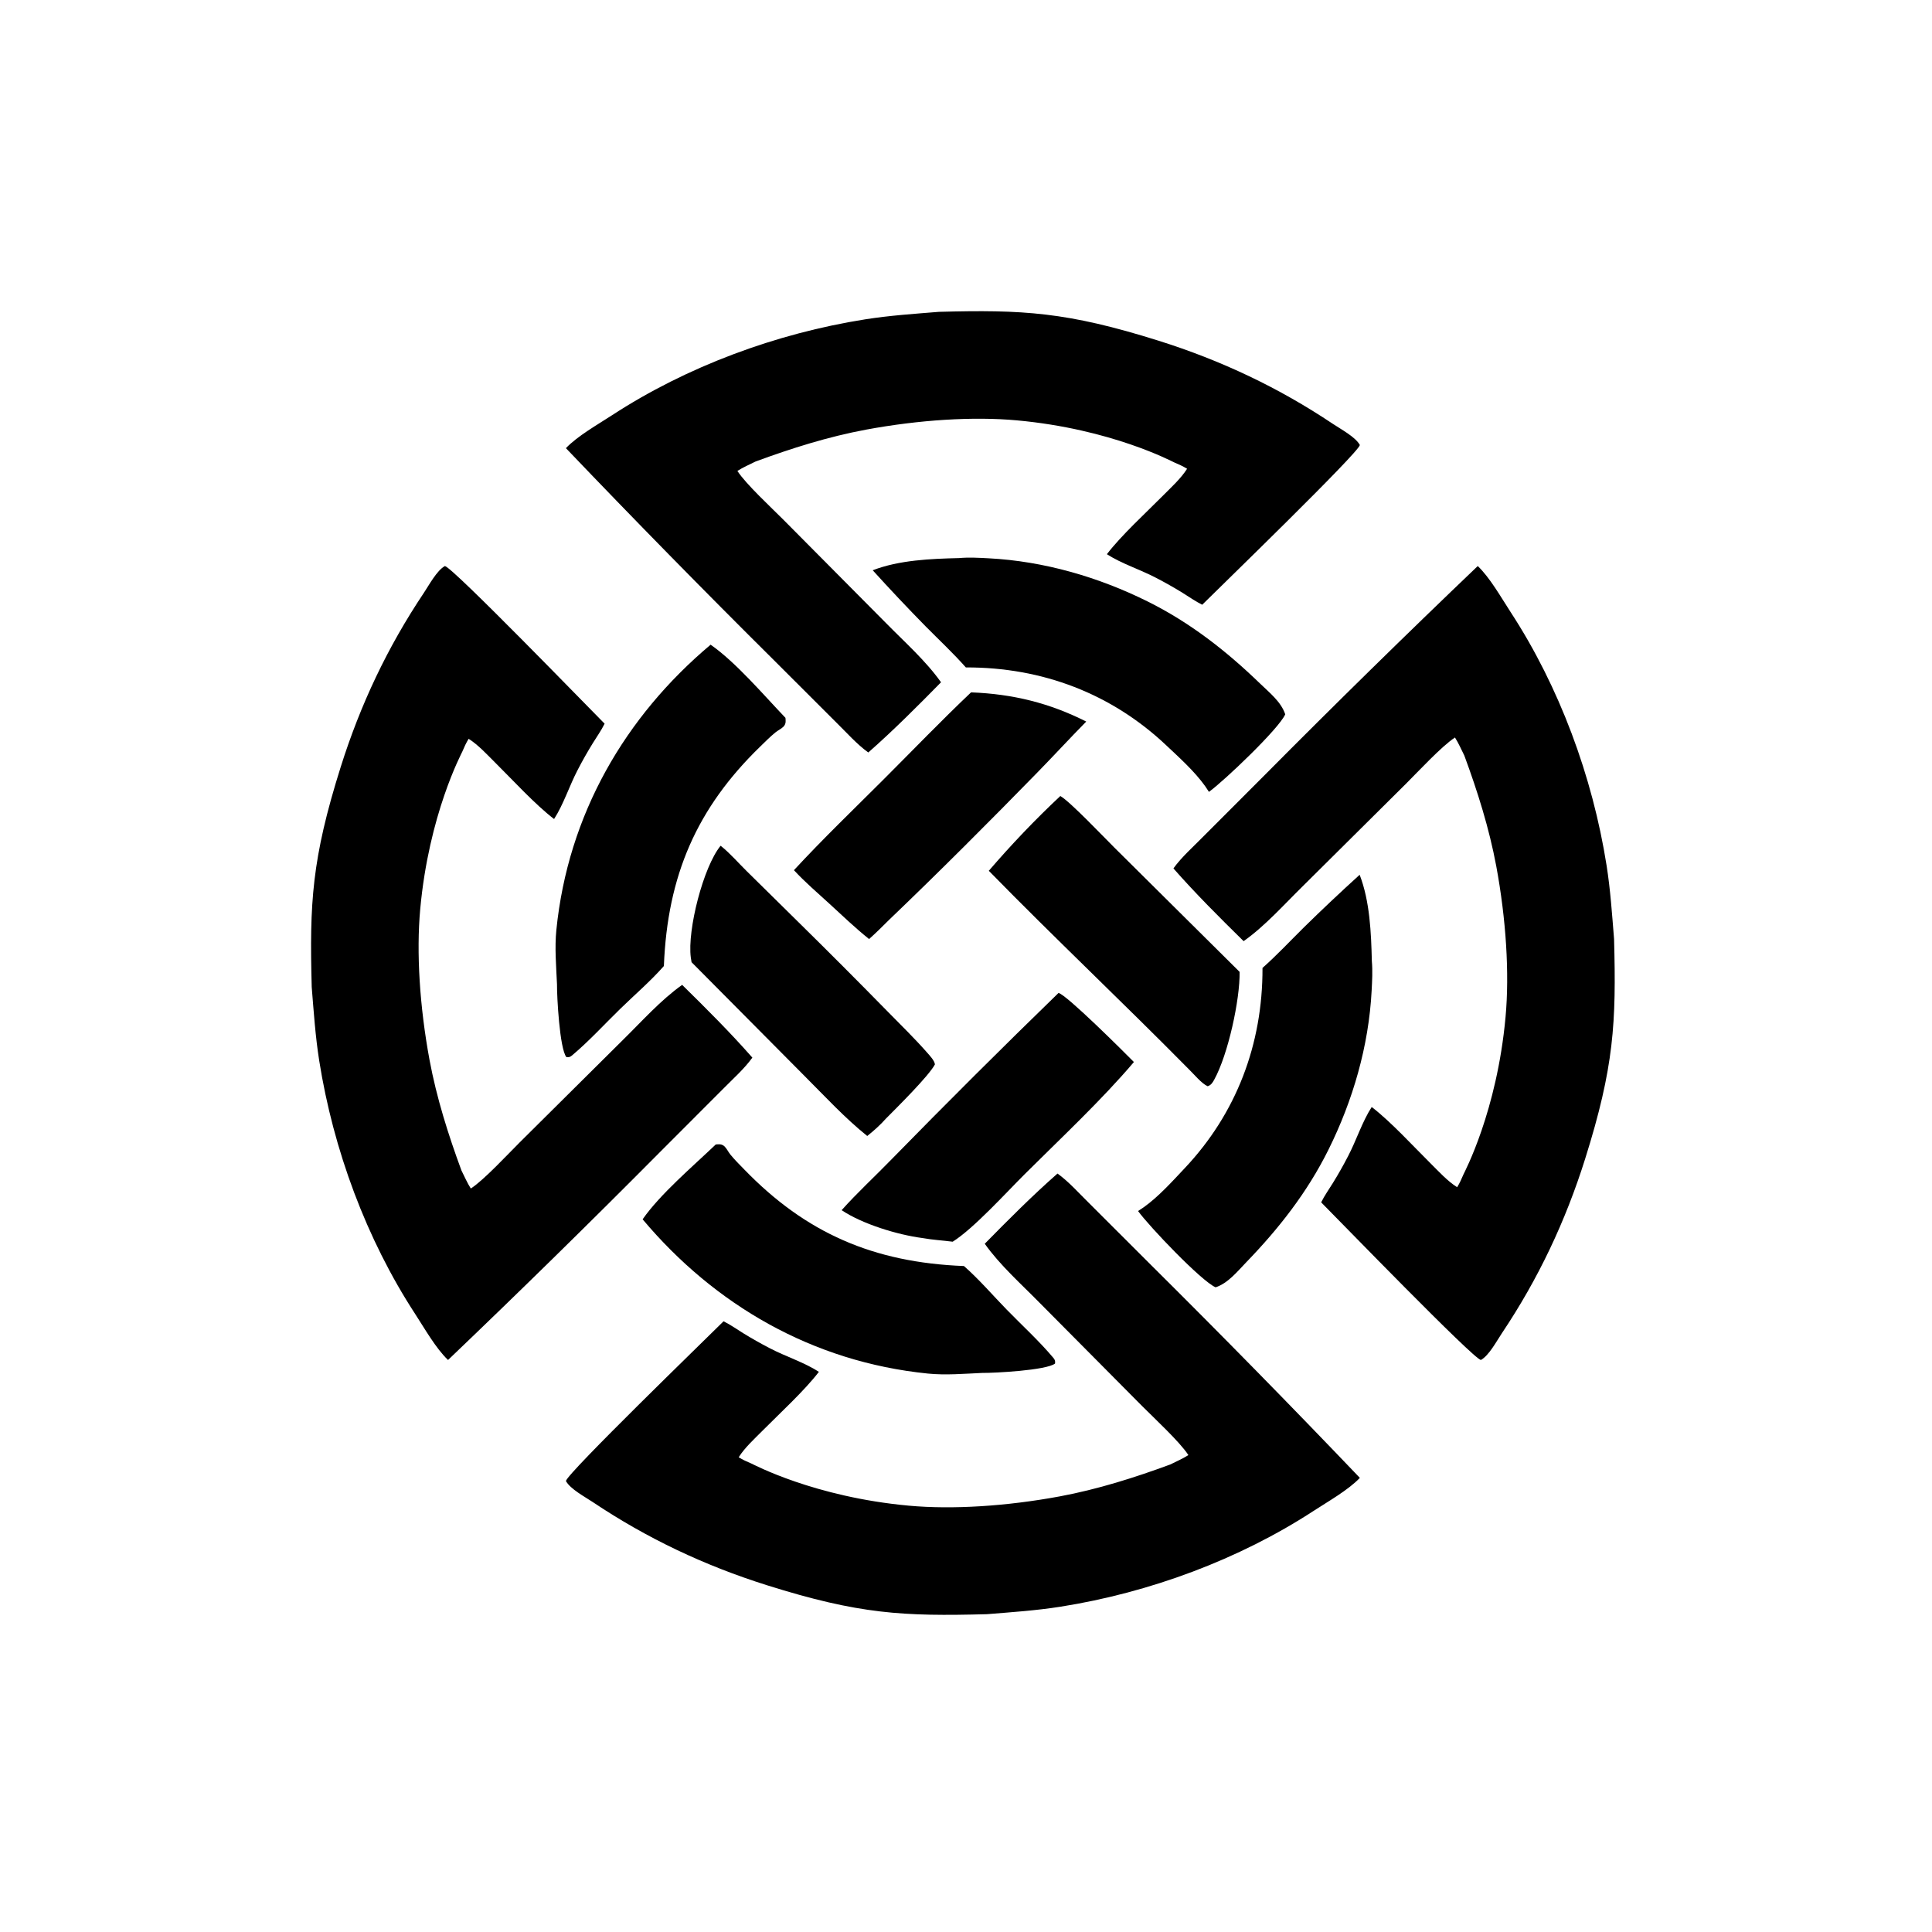
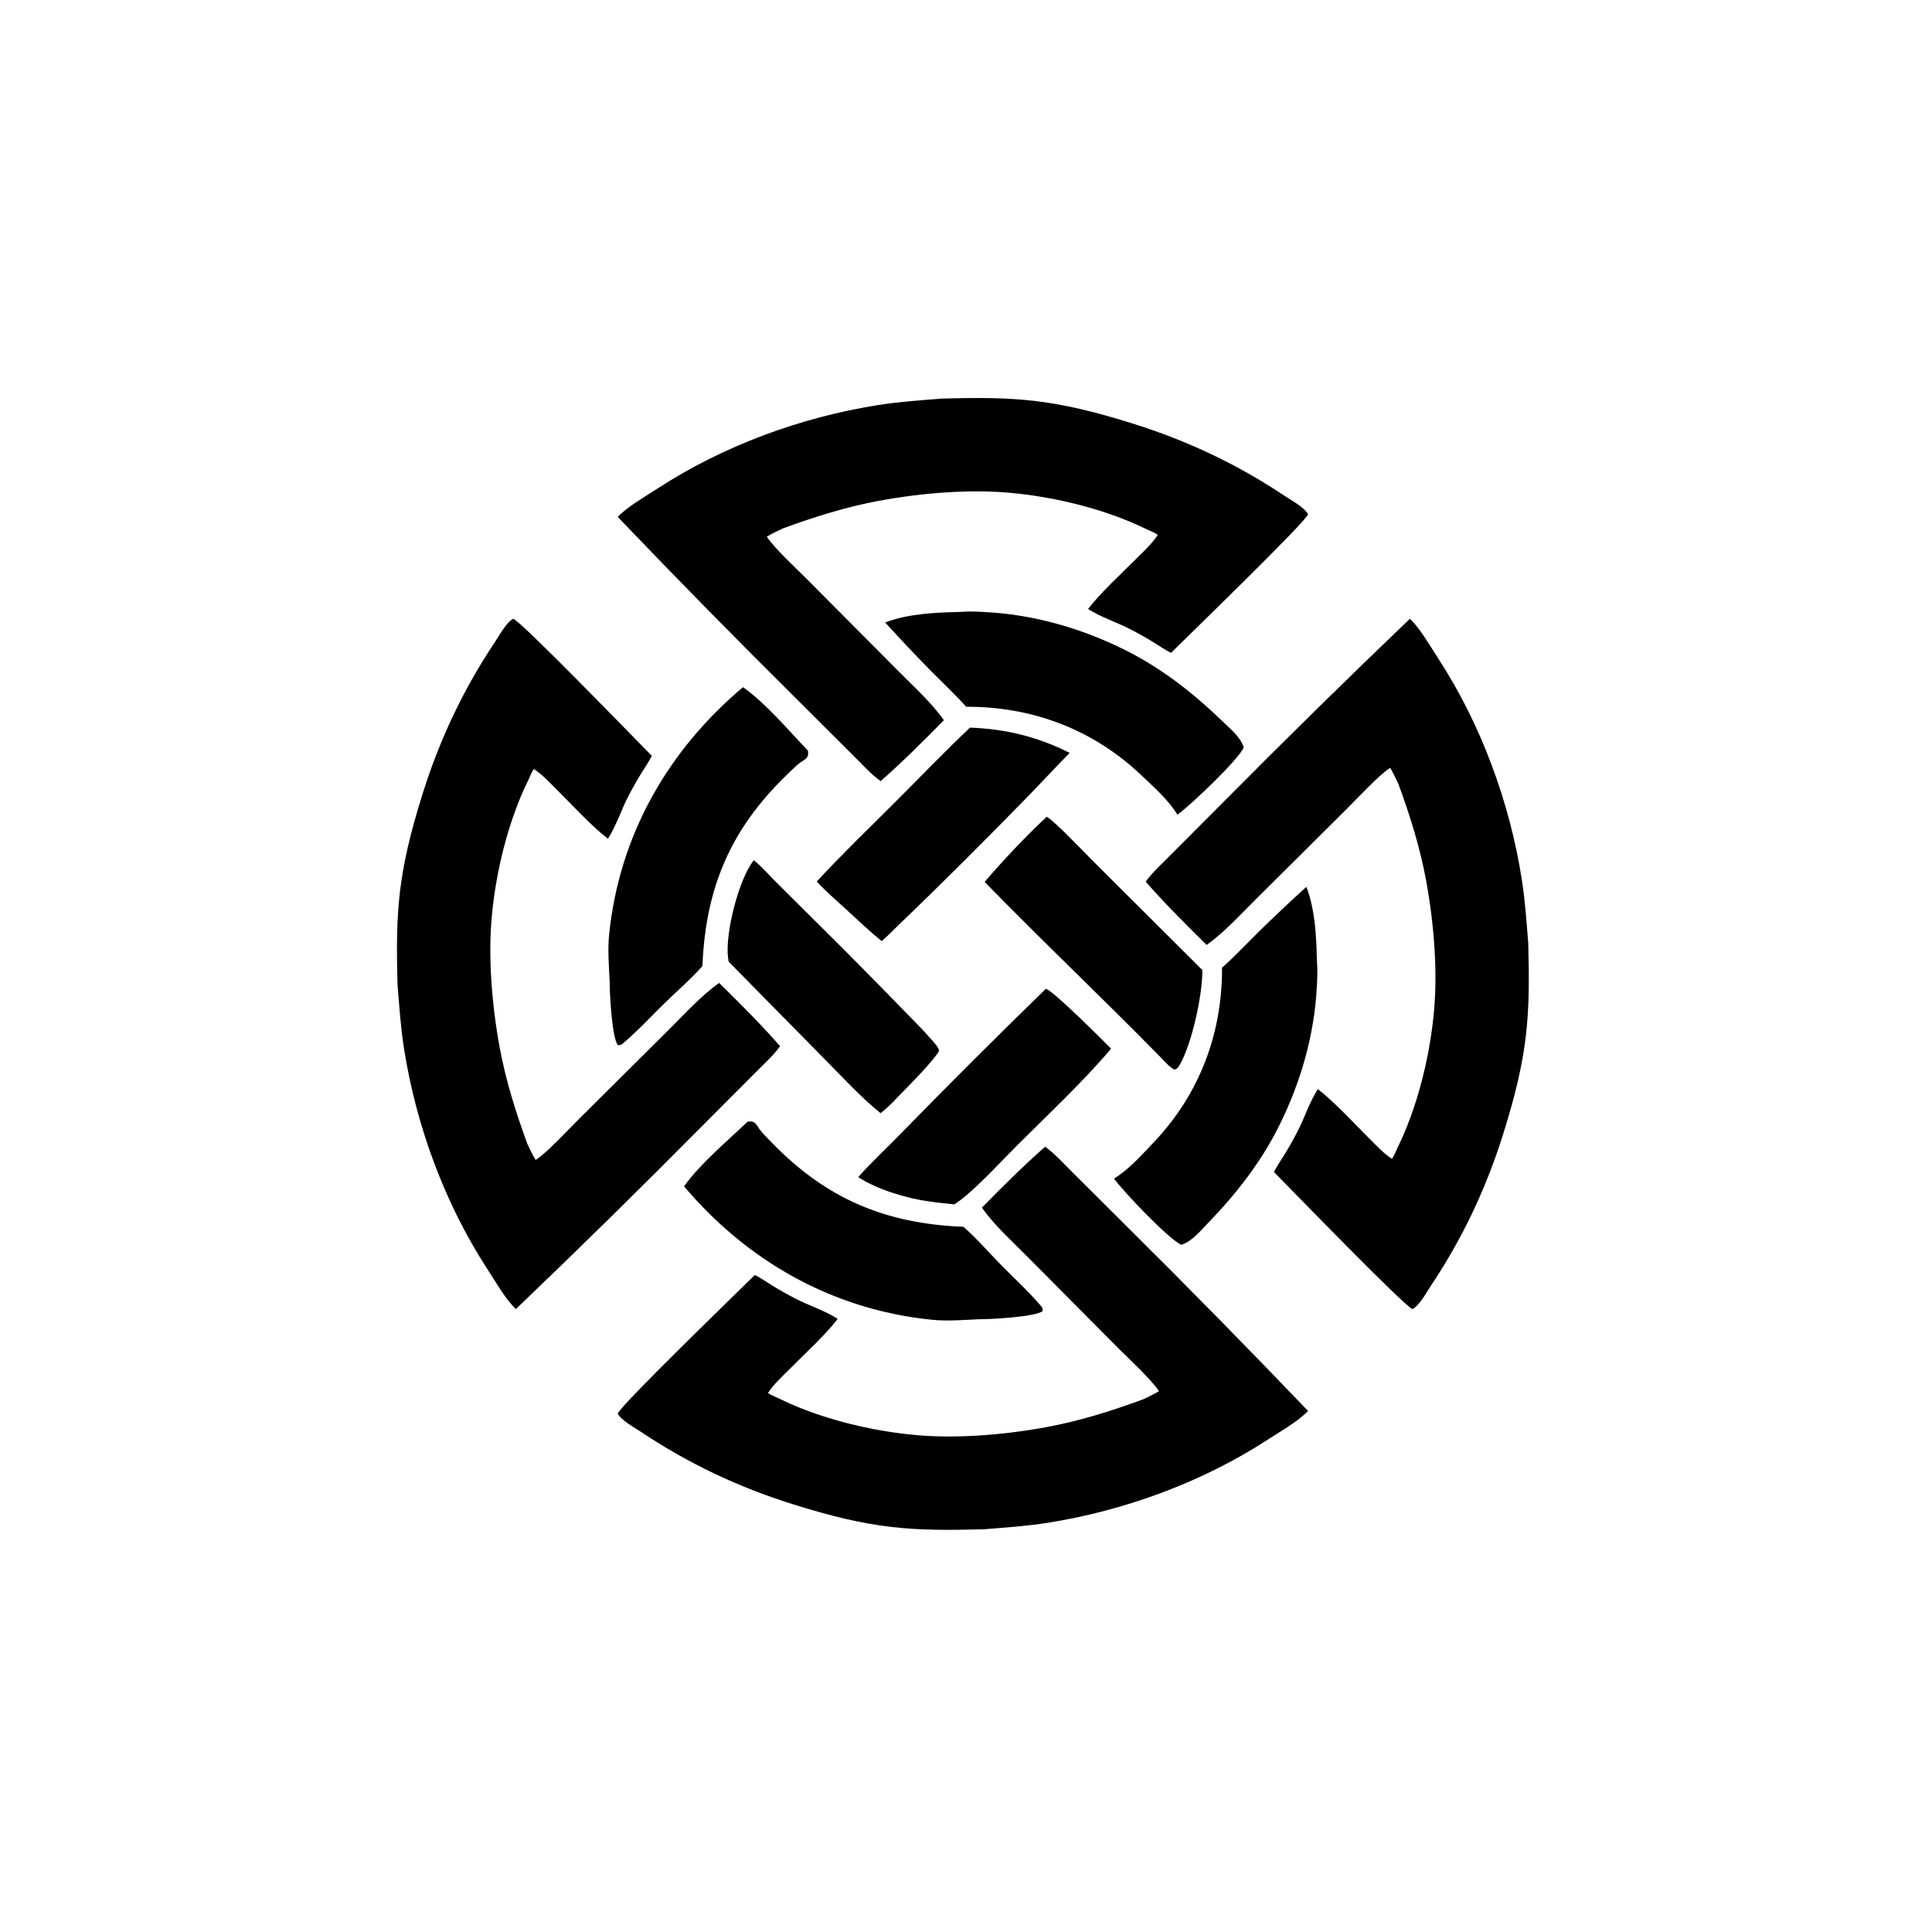
<svg xmlns="http://www.w3.org/2000/svg" width="932" height="932" viewBox="0 0 932 932">
-   <g transform="translate(150.06 150.12)">
-     <path d="M318.376 183.88C338.471 184.638 356.184 188.996 373.94 197.963 365.969 206.071 358.254 214.454 350.302 222.595 326.924 246.524 303.126 270.367 278.919 293.539 275.737 296.698 272.548 299.887 269.191 302.88 262.496 297.53 256.26 291.527 249.957 285.758 244.218 280.506 238.195 275.349 232.94 269.655 246.805 254.644 261.64 240.401 276.126 225.933 290.163 211.911 303.966 197.546 318.376 183.88ZM197.55 257.88C197.694 257.984 197.844 258.084 197.983 258.197 202.25 261.661 206.183 266.213 210.099 270.064L235.198 294.811C249.583 308.963 263.831 323.239 277.942 337.638 284.424 344.259 291.117 350.745 297.217 357.69 298.413 359.054 300.841 361.613 300.94 363.376 297.871 369.076 282.825 383.936 277.265 389.548 274.683 392.476 271.389 395.443 268.294 397.88 257.451 389.19 247.663 378.529 237.879 368.761L183.551 314.045C183.401 313.302 183.281 312.556 183.189 311.805 181.439 298.511 189.182 268.137 197.55 257.88ZM360.571 328.88C364.434 329.693 392.545 357.738 396.94 362.2 381.554 380.379 361.428 399.209 344.333 416.229 335.361 425.163 319.542 442.619 309.515 448.88 304.646 448.251 299.864 448.007 295.007 447.127 282.867 445.546 265.977 440.367 255.94 433.675 263.527 425.173 272.146 417.281 280.099 409.066 306.562 382.01 333.386 355.281 360.571 328.88ZM361.444 233.88C366.005 236.405 382.844 254.136 387.483 258.725L447.935 318.718C448.133 332.145 442.343 358.663 435.678 370.724 434.901 372.13 434.175 373.36 432.509 373.88 429.546 372.559 425.877 368.022 423.47 365.713 391.658 333.485 358.599 302.323 326.94 269.95 337.624 257.509 349.401 245.15 361.444 233.88Z" />
-     <path d="M195.224 401.976C195.874 401.927 196.607 401.837 197.254 401.903 198.113 401.991 198.897 402.345 199.495 402.946 200.568 404.027 201.28 405.603 202.247 406.802 204.33 409.381 206.801 411.793 209.12 414.184 238.727 444.692 271.245 458.907 314.958 460.62 322.27 467.058 328.804 474.695 335.597 481.661 343.004 489.261 351.225 496.766 358.024 504.854 358.867 505.858 359.038 506.391 358.894 507.655 354.747 510.943 329.424 512.251 323.768 512.181 315.153 512.562 306.127 513.357 297.53 512.488 241.818 506.872 194.633 479.336 159.94 438.075 168.477 425.831 184.162 412.551 195.224 401.976ZM312.57 119.102C317.314 118.674 322.07 118.952 326.82 119.2 353.575 120.584 379.925 128.281 403.579 140.038 424.197 150.287 441.641 164.01 457.852 179.679 462.359 184.035 467.983 188.501 469.94 194.47 466.881 201.451 440.56 226.498 433.142 231.88L431.284 229.09C426.168 221.938 418.855 215.376 412.395 209.29 386.168 184.585 352.85 171.729 315.873 171.85 309.77 164.953 302.91 158.55 296.412 151.982 287.732 143.142 279.241 134.141 270.94 124.978 283.685 120.054 298.955 119.427 312.57 119.102Z" />
-     <path d="M35.284 283.097C35.935 283.048 36.667 282.957 37.314 283.023 38.174 283.111 38.958 283.466 39.555 284.066 40.628 285.148 41.34 286.724 42.307 287.922 44.39 290.502 46.861 292.913 49.18 295.305 78.788 325.812 111.305 340.028 155.018 341.741 162.33 348.179 168.864 355.815 175.657 362.782 183.064 370.382 191.285 377.887 198.084 385.974 198.928 386.978 199.098 387.511 198.954 388.775 194.807 392.064 169.484 393.371 163.828 393.301 155.213 393.683 146.187 394.478 137.59 393.609 81.878 387.993 34.693 360.456 0 319.196 8.537 306.951 24.223 293.672 35.284 283.097ZM152.63.222C157.374-.205 162.13.073 166.88.32 193.635 1.704 219.986 9.401 243.639 21.159 264.257 31.408 281.701 45.13 297.912 60.8 302.42 65.155 308.043 69.621 310 75.59 306.942 82.571 280.62 107.618 273.202 113L271.344 110.211C266.228 103.058 258.915 96.496 252.455 90.411 226.228 65.705 192.91 52.85 155.933 52.97 149.831 46.073 142.97 39.671 136.473 33.103 127.792 24.262 119.301 15.261 111 6.099 123.746 1.175 139.015.547 152.63.222Z" transform="rotate(90 175.53 336.41)" />
-     <g transform="translate(122.94)">
-       <path d="M179.913,0.312 C220.368,-0.771 241.638,0.312 285.959,14.262 C316.204,23.782 343.92,36.909 370.057,54.405 C373.818,56.922 380.899,60.679 383,64.563 C382.257,68.432 315.743,132.856 306.955,141.608 C303.68,139.999 300.57,137.767 297.467,135.861 C293.278,133.278 288.989,130.853 284.601,128.586 C277.005,124.616 268.078,121.821 260.964,117.228 C267.905,108.132 279.865,97.196 288.175,88.815 C292.096,84.863 296.708,80.673 299.655,76.011 C297.712,74.807 295.617,73.858 293.497,72.97 C292.503,72.562 263.194,56.826 217.519,52.658 C196.459,50.736 170.452,52.388 144.761,57.142 C126.535,60.54 108.718,66.162 91.432,72.541 C88.436,74.053 85.565,75.253 82.72,77.058 C82.75,77.104 82.783,77.151 82.814,77.198 C86.872,83.434 99.255,94.912 104.975,100.653 L154.46,150.499 C163.392,159.598 173.632,168.672 180.953,179.012 C169.574,190.595 158.102,202.111 145.863,212.88 C140.346,208.907 135.543,203.426 130.715,198.696 L100.656,168.674 C66.625,134.898 33.073,100.697 0,66.072 C5.61,60.177 15.321,54.705 22.225,50.202 C58.213,26.727 101.459,10.7 144.454,3.918 C156.26,2.056 168.016,1.286 179.913,0.312 Z" />
-       <path d="M179.913,416.312 C220.368,415.229 241.638,416.312 285.959,430.262 C316.204,439.782 343.92,452.909 370.057,470.405 C373.818,472.922 380.899,476.679 383,480.563 C382.257,484.432 315.743,548.856 306.955,557.608 C303.68,555.999 300.57,553.767 297.467,551.861 C293.278,549.278 288.989,546.853 284.601,544.586 C277.005,540.616 268.078,537.821 260.964,533.228 C267.905,524.132 279.865,513.196 288.175,504.815 C292.096,500.863 296.708,496.673 299.655,492.011 C297.712,490.807 295.617,489.858 293.497,488.97 C292.503,488.562 263.194,472.826 217.519,468.658 C196.459,466.736 170.452,468.388 144.761,473.142 C126.535,476.54 108.718,482.162 91.432,488.541 C88.436,490.053 85.565,491.253 82.72,493.058 C82.75,493.104 82.783,493.151 82.814,493.198 C86.872,499.434 99.255,510.912 104.975,516.653 L154.46,566.499 C163.392,575.598 173.632,584.672 180.953,595.012 C169.574,606.595 158.102,618.111 145.863,628.88 C140.346,624.907 135.543,619.426 130.715,614.696 L100.656,584.674 C66.625,550.898 33.073,516.697 0,482.072 C5.61,476.177 15.321,470.705 22.225,466.202 C58.213,442.727 101.459,426.7 144.454,419.918 C156.26,418.056 168.016,417.286 179.913,416.312 Z" transform="rotate(180 191.5 522.44)" />
+   <g transform="translate(191.5 192)">
+     <path d="M276.423 159C293.81 159.656 309.137 163.429 324.5 171.19 317.603 178.207 310.928 185.464 304.047 192.51 283.82 213.221 263.229 233.859 242.284 253.915 239.53 256.649 236.771 259.41 233.867 262 228.074 257.369 222.678 252.174 217.224 247.181 212.259 242.635 207.047 238.171 202.5 233.243 214.497 220.25 227.333 207.922 239.867 195.399 252.012 183.263 263.955 170.829 276.423 159ZM172.129 223C172.254 223.091 172.383 223.178 172.504 223.277 176.192 226.295 179.591 230.262 182.976 233.618L204.672 255.183C217.107 267.516 229.423 279.956 241.621 292.503 247.223 298.274 253.009 303.926 258.282 309.978 259.316 311.166 261.415 313.396 261.5 314.933 258.848 319.9 245.841 332.85 241.035 337.74 238.803 340.291 235.956 342.877 233.281 345 223.908 337.428 215.447 328.138 206.989 319.625L160.028 271.944C159.899 271.297 159.795 270.646 159.716 269.992 158.202 258.407 164.896 231.939 172.129 223ZM313.032 285C316.374 285.705 340.697 310.011 344.5 313.877 331.187 329.632 313.774 345.952 298.982 360.703 291.219 368.445 277.532 383.574 268.856 389 264.643 388.455 260.505 388.243 256.303 387.481 245.799 386.111 231.185 381.623 222.5 375.823 229.065 368.454 236.523 361.615 243.404 354.495 266.301 331.046 289.51 307.881 313.032 285ZM313.442 202C317.4 204.2 332.012 219.652 336.037 223.651L388.496 275.931C388.667 287.631 383.643 310.74 377.859 321.25 377.186 322.476 376.555 323.547 375.11 324 372.538 322.85 369.354 318.896 367.266 316.883 339.661 288.799 310.973 261.644 283.5 233.433 292.771 222.592 302.991 211.822 313.442 202Z" />
+     <path d="M169.174 349.084C169.74 349.041 170.377 348.963 170.939 349.02 171.686 349.096 172.368 349.403 172.887 349.922 173.82 350.858 174.439 352.22 175.279 353.257 177.09 355.488 179.238 357.574 181.254 359.642 206.994 386.027 235.263 398.321 273.264 399.803 279.621 405.371 285.302 411.975 291.207 418 297.646 424.573 304.793 431.064 310.704 438.059 311.437 438.927 311.585 439.388 311.46 440.481 307.855 443.326 285.841 444.456 280.924 444.396 273.434 444.725 265.587 445.413 258.114 444.662 209.681 439.804 168.66 415.989 138.5 380.304 145.922 369.714 159.558 358.23 169.174 349.084ZM271.691 103.193C275.815 102.822 279.95 103.063 284.079 103.278 307.339 104.478 330.246 111.153 350.81 121.35 368.733 130.238 383.899 142.14 397.991 155.729 401.91 159.506 406.799 163.379 408.5 168.556 405.841 174.61 382.959 196.332 376.51 201L374.895 198.581C370.447 192.378 364.089 186.687 358.473 181.409 335.673 159.983 306.708 148.834 274.562 148.939 269.257 142.957 263.293 137.405 257.645 131.709 250.098 124.042 242.717 116.235 235.5 108.289 246.58 104.019 259.855 103.474 271.691 103.193Z" />
+     <path d="M30.618 245.734C31.182 245.691 31.818 245.613 32.379 245.67 33.125 245.746 33.805 246.054 34.323 246.575 35.255 247.514 35.873 248.882 36.711 249.922 38.519 252.161 40.663 254.255 42.675 256.33 68.367 282.811 96.584 295.151 134.516 296.638 140.861 302.226 146.531 308.855 152.425 314.902 158.852 321.499 165.986 328.014 171.886 335.034 172.618 335.905 172.766 336.367 172.641 337.465 169.042 340.319 147.069 341.454 142.161 341.394 134.685 341.724 126.853 342.415 119.393 341.66 71.049 336.785 30.105 312.883 0 277.068 7.408 266.44 21.019 254.913 30.618 245.734ZM132.444.193C136.56-.178 140.687.063 144.809.278 168.026 1.48 190.891 8.16 211.416 18.366 229.307 27.262 244.444 39.174 258.511 52.775 262.422 56.556 267.302 60.433 269 65.614 266.346 71.673 243.506 93.415 237.069 98.086L235.457 95.665C231.017 89.457 224.671 83.761 219.066 78.478 196.307 57.034 167.396 45.874 135.31 45.979 130.014 39.992 124.061 34.435 118.423 28.734 110.89 21.06 103.523 13.247 96.319 5.294 107.379 1.02 120.629.475 132.444.193Z" transform="rotate(90 152.25 291.75)" />
+     <g transform="translate(106.5)">
+       <path d="M156.425,0.271 C191.599,-0.669 210.093,0.271 248.627,12.383 C274.924,20.648 299.022,32.045 321.747,47.235 C325.017,49.42 331.173,52.682 333,56.054 C332.354,59.414 274.523,115.347 266.882,122.946 C264.035,121.549 261.331,119.611 258.634,117.956 C254.991,115.713 251.262,113.608 247.447,111.64 C240.842,108.193 233.081,105.766 226.896,101.779 C232.931,93.881 243.329,84.387 250.554,77.11 C253.963,73.679 257.973,70.041 260.535,65.994 C258.846,64.948 257.024,64.125 255.182,63.353 C254.317,62.999 228.835,49.337 189.122,45.718 C170.811,44.05 148.199,45.484 125.863,49.612 C110.016,52.562 94.525,57.443 79.495,62.981 C76.891,64.294 74.395,65.336 71.921,66.902 C71.947,66.943 71.976,66.983 72.003,67.024 C75.531,72.439 86.297,82.404 91.271,87.388 L134.296,130.665 C142.061,138.565 150.965,146.443 157.33,155.42 C147.436,165.477 137.462,175.475 126.821,184.824 C122.024,181.375 117.848,176.617 113.65,172.51 L87.516,146.444 C57.928,117.12 28.756,87.426 0,57.364 C4.877,52.246 13.321,47.495 19.323,43.586 C50.614,23.204 88.213,9.29 125.595,3.402 C135.86,1.785 146.082,1.117 156.425,0.271 Z" />
+       <path d="M156.425,361.447 C191.599,360.506 210.093,361.447 248.627,373.558 C274.924,381.823 299.022,393.22 321.747,408.41 C325.017,410.596 331.173,413.858 333,417.23 C332.354,420.589 274.523,476.523 266.882,484.121 C264.035,482.725 261.331,480.786 258.634,479.131 C254.991,476.889 251.262,474.784 247.447,472.816 C240.842,469.368 233.081,466.942 226.896,462.954 C232.931,455.057 243.329,445.562 250.554,438.286 C253.963,434.854 257.973,431.217 260.535,427.169 C258.846,426.124 257.024,425.3 255.182,424.529 C254.317,424.175 228.835,410.513 189.122,406.894 C170.811,405.225 148.199,406.66 125.863,410.787 C110.016,413.737 94.525,418.618 79.495,424.157 C76.891,425.469 74.395,426.511 71.921,428.078 C71.947,428.119 71.976,428.159 72.003,428.2 C75.531,433.614 86.297,443.579 91.271,448.563 L134.296,491.841 C142.061,499.74 150.965,507.618 157.33,516.596 C147.436,526.652 137.462,536.65 126.821,546 C122.024,542.551 117.848,537.792 113.65,533.686 L87.516,507.62 C57.928,478.295 28.756,448.602 0,418.54 C4.877,413.422 13.321,408.671 19.323,404.762 C50.614,384.38 88.213,370.466 125.595,364.578 C135.86,362.961 146.082,362.292 156.425,361.447 Z" transform="rotate(180 166.5 453.588)" />
    </g>
-     <g transform="rotate(90 252.97 375.91)">
-       <path d="M179.913,0.312 C220.368,-0.771 241.638,0.312 285.959,14.262 C316.204,23.782 343.92,36.909 370.057,54.405 C373.818,56.922 380.899,60.679 383,64.563 C382.257,68.432 315.743,132.856 306.955,141.608 C303.68,139.999 300.57,137.767 297.467,135.861 C293.278,133.278 288.989,130.853 284.601,128.586 C277.005,124.616 268.078,121.821 260.964,117.228 C267.905,108.132 279.865,97.196 288.175,88.815 C292.096,84.863 296.708,80.673 299.655,76.011 C297.712,74.807 295.617,73.858 293.497,72.97 C292.503,72.562 263.194,56.826 217.519,52.658 C196.459,50.736 170.452,52.388 144.761,57.142 C126.535,60.54 108.718,66.162 91.432,72.541 C88.436,74.053 85.565,75.253 82.72,77.058 C82.75,77.104 82.783,77.151 82.814,77.198 C86.872,83.434 99.255,94.912 104.975,100.653 L154.46,150.499 C163.392,159.598 173.632,168.672 180.953,179.012 C169.574,190.595 158.102,202.111 145.863,212.88 C140.346,208.907 135.543,203.426 130.715,198.696 L100.656,168.674 C66.625,134.898 33.073,100.697 0,66.072 C5.61,60.177 15.321,54.705 22.225,50.202 C58.213,26.727 101.459,10.7 144.454,3.918 C156.26,2.056 168.016,1.286 179.913,0.312 Z" />
-       <path d="M179.913,416.312 C220.368,415.229 241.638,416.312 285.959,430.262 C316.204,439.782 343.92,452.909 370.057,470.405 C373.818,472.922 380.899,476.679 383,480.563 C382.257,484.432 315.743,548.856 306.955,557.608 C303.68,555.999 300.57,553.767 297.467,551.861 C293.278,549.278 288.989,546.853 284.601,544.586 C277.005,540.616 268.078,537.821 260.964,533.228 C267.905,524.132 279.865,513.196 288.175,504.815 C292.096,500.863 296.708,496.673 299.655,492.011 C297.712,490.807 295.617,489.858 293.497,488.97 C292.503,488.562 263.194,472.826 217.519,468.658 C196.459,466.736 170.452,468.388 144.761,473.142 C126.535,476.54 108.718,482.162 91.432,488.541 C88.436,490.053 85.565,491.253 82.72,493.058 C82.75,493.104 82.783,493.151 82.814,493.198 C86.872,499.434 99.255,510.912 104.975,516.653 L154.46,566.499 C163.392,575.598 173.632,584.672 180.953,595.012 C169.574,606.595 158.102,618.111 145.863,628.88 C140.346,624.907 135.543,619.426 130.715,614.696 L100.656,584.674 C66.625,550.898 33.073,516.697 0,482.072 C5.61,476.177 15.321,470.705 22.225,466.202 C58.213,442.727 101.459,426.7 144.454,419.918 C156.26,418.056 168.016,417.286 179.913,416.312 Z" transform="rotate(180 191.5 522.44)" />
+     <g transform="rotate(90 219.75 326.25)">
+       <path d="M156.425,0.271 C191.599,-0.669 210.093,0.271 248.627,12.383 C274.924,20.648 299.022,32.045 321.747,47.235 C325.017,49.42 331.173,52.682 333,56.054 C332.354,59.414 274.523,115.347 266.882,122.946 C264.035,121.549 261.331,119.611 258.634,117.956 C254.991,115.713 251.262,113.608 247.447,111.64 C240.842,108.193 233.081,105.766 226.896,101.779 C232.931,93.881 243.329,84.387 250.554,77.11 C253.963,73.679 257.973,70.041 260.535,65.994 C258.846,64.948 257.024,64.125 255.182,63.353 C254.317,62.999 228.835,49.337 189.122,45.718 C170.811,44.05 148.199,45.484 125.863,49.612 C110.016,52.562 94.525,57.443 79.495,62.981 C76.891,64.294 74.395,65.336 71.921,66.902 C71.947,66.943 71.976,66.983 72.003,67.024 C75.531,72.439 86.297,82.404 91.271,87.388 L134.296,130.665 C142.061,138.565 150.965,146.443 157.33,155.42 C147.436,165.477 137.462,175.475 126.821,184.824 C122.024,181.375 117.848,176.617 113.65,172.51 L87.516,146.444 C57.928,117.12 28.756,87.426 0,57.364 C4.877,52.246 13.321,47.495 19.323,43.586 C50.614,23.204 88.213,9.29 125.595,3.402 C135.86,1.785 146.082,1.117 156.425,0.271 Z" />
+       <path d="M156.425,361.447 C191.599,360.506 210.093,361.447 248.627,373.558 C274.924,381.823 299.022,393.22 321.747,408.41 C325.017,410.596 331.173,413.858 333,417.23 C332.354,420.589 274.523,476.523 266.882,484.121 C264.035,482.725 261.331,480.786 258.634,479.131 C254.991,476.889 251.262,474.784 247.447,472.816 C240.842,469.368 233.081,466.942 226.896,462.954 C232.931,455.057 243.329,445.562 250.554,438.286 C253.963,434.854 257.973,431.217 260.535,427.169 C258.846,426.124 257.024,425.3 255.182,424.529 C254.317,424.175 228.835,410.513 189.122,406.894 C170.811,405.225 148.199,406.66 125.863,410.787 C110.016,413.737 94.525,418.618 79.495,424.157 C76.891,425.469 74.395,426.511 71.921,428.078 C71.947,428.119 71.976,428.159 72.003,428.2 C75.531,433.614 86.297,443.579 91.271,448.563 L134.296,491.841 C142.061,499.74 150.965,507.618 157.33,516.596 C147.436,526.652 137.462,536.65 126.821,546 C122.024,542.551 117.848,537.792 113.65,533.686 L87.516,507.62 C57.928,478.295 28.756,448.602 0,418.54 C4.877,413.422 13.321,408.671 19.323,404.762 C50.614,384.38 88.213,370.466 125.595,364.578 C135.86,362.961 146.082,362.292 156.425,361.447 Z" transform="rotate(180 166.5 453.588)" />
    </g>
  </g>
</svg>
